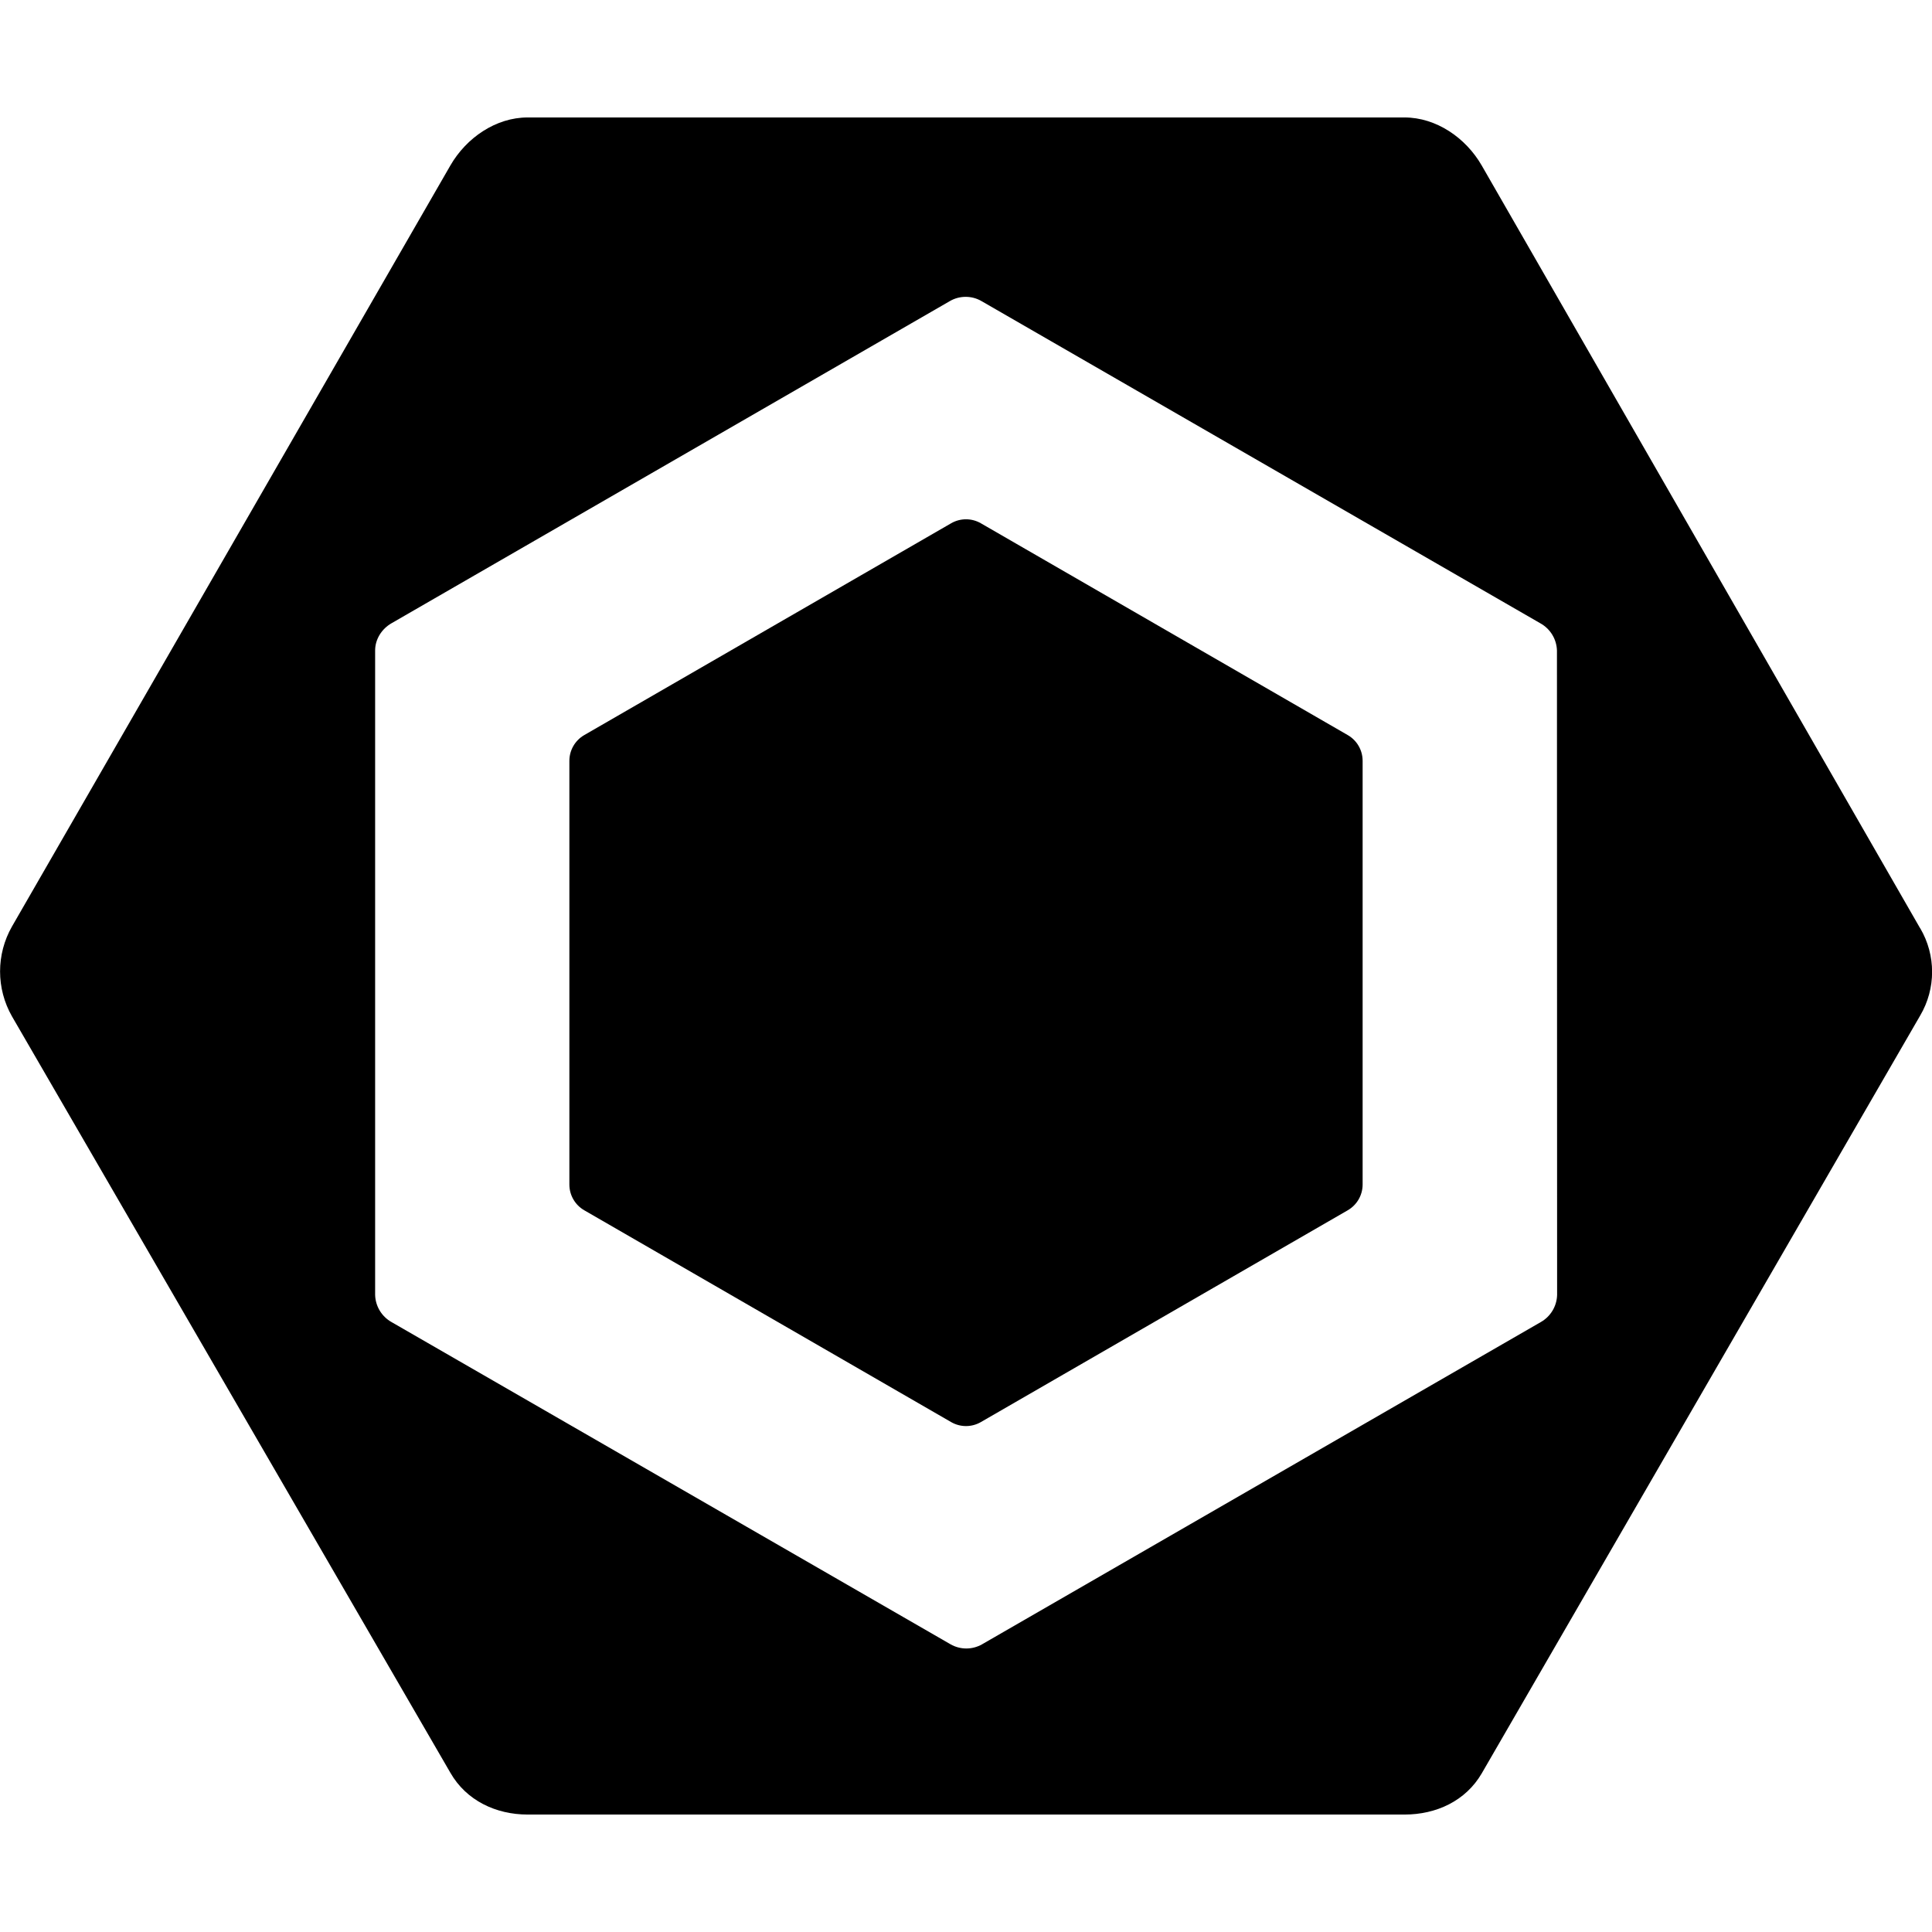
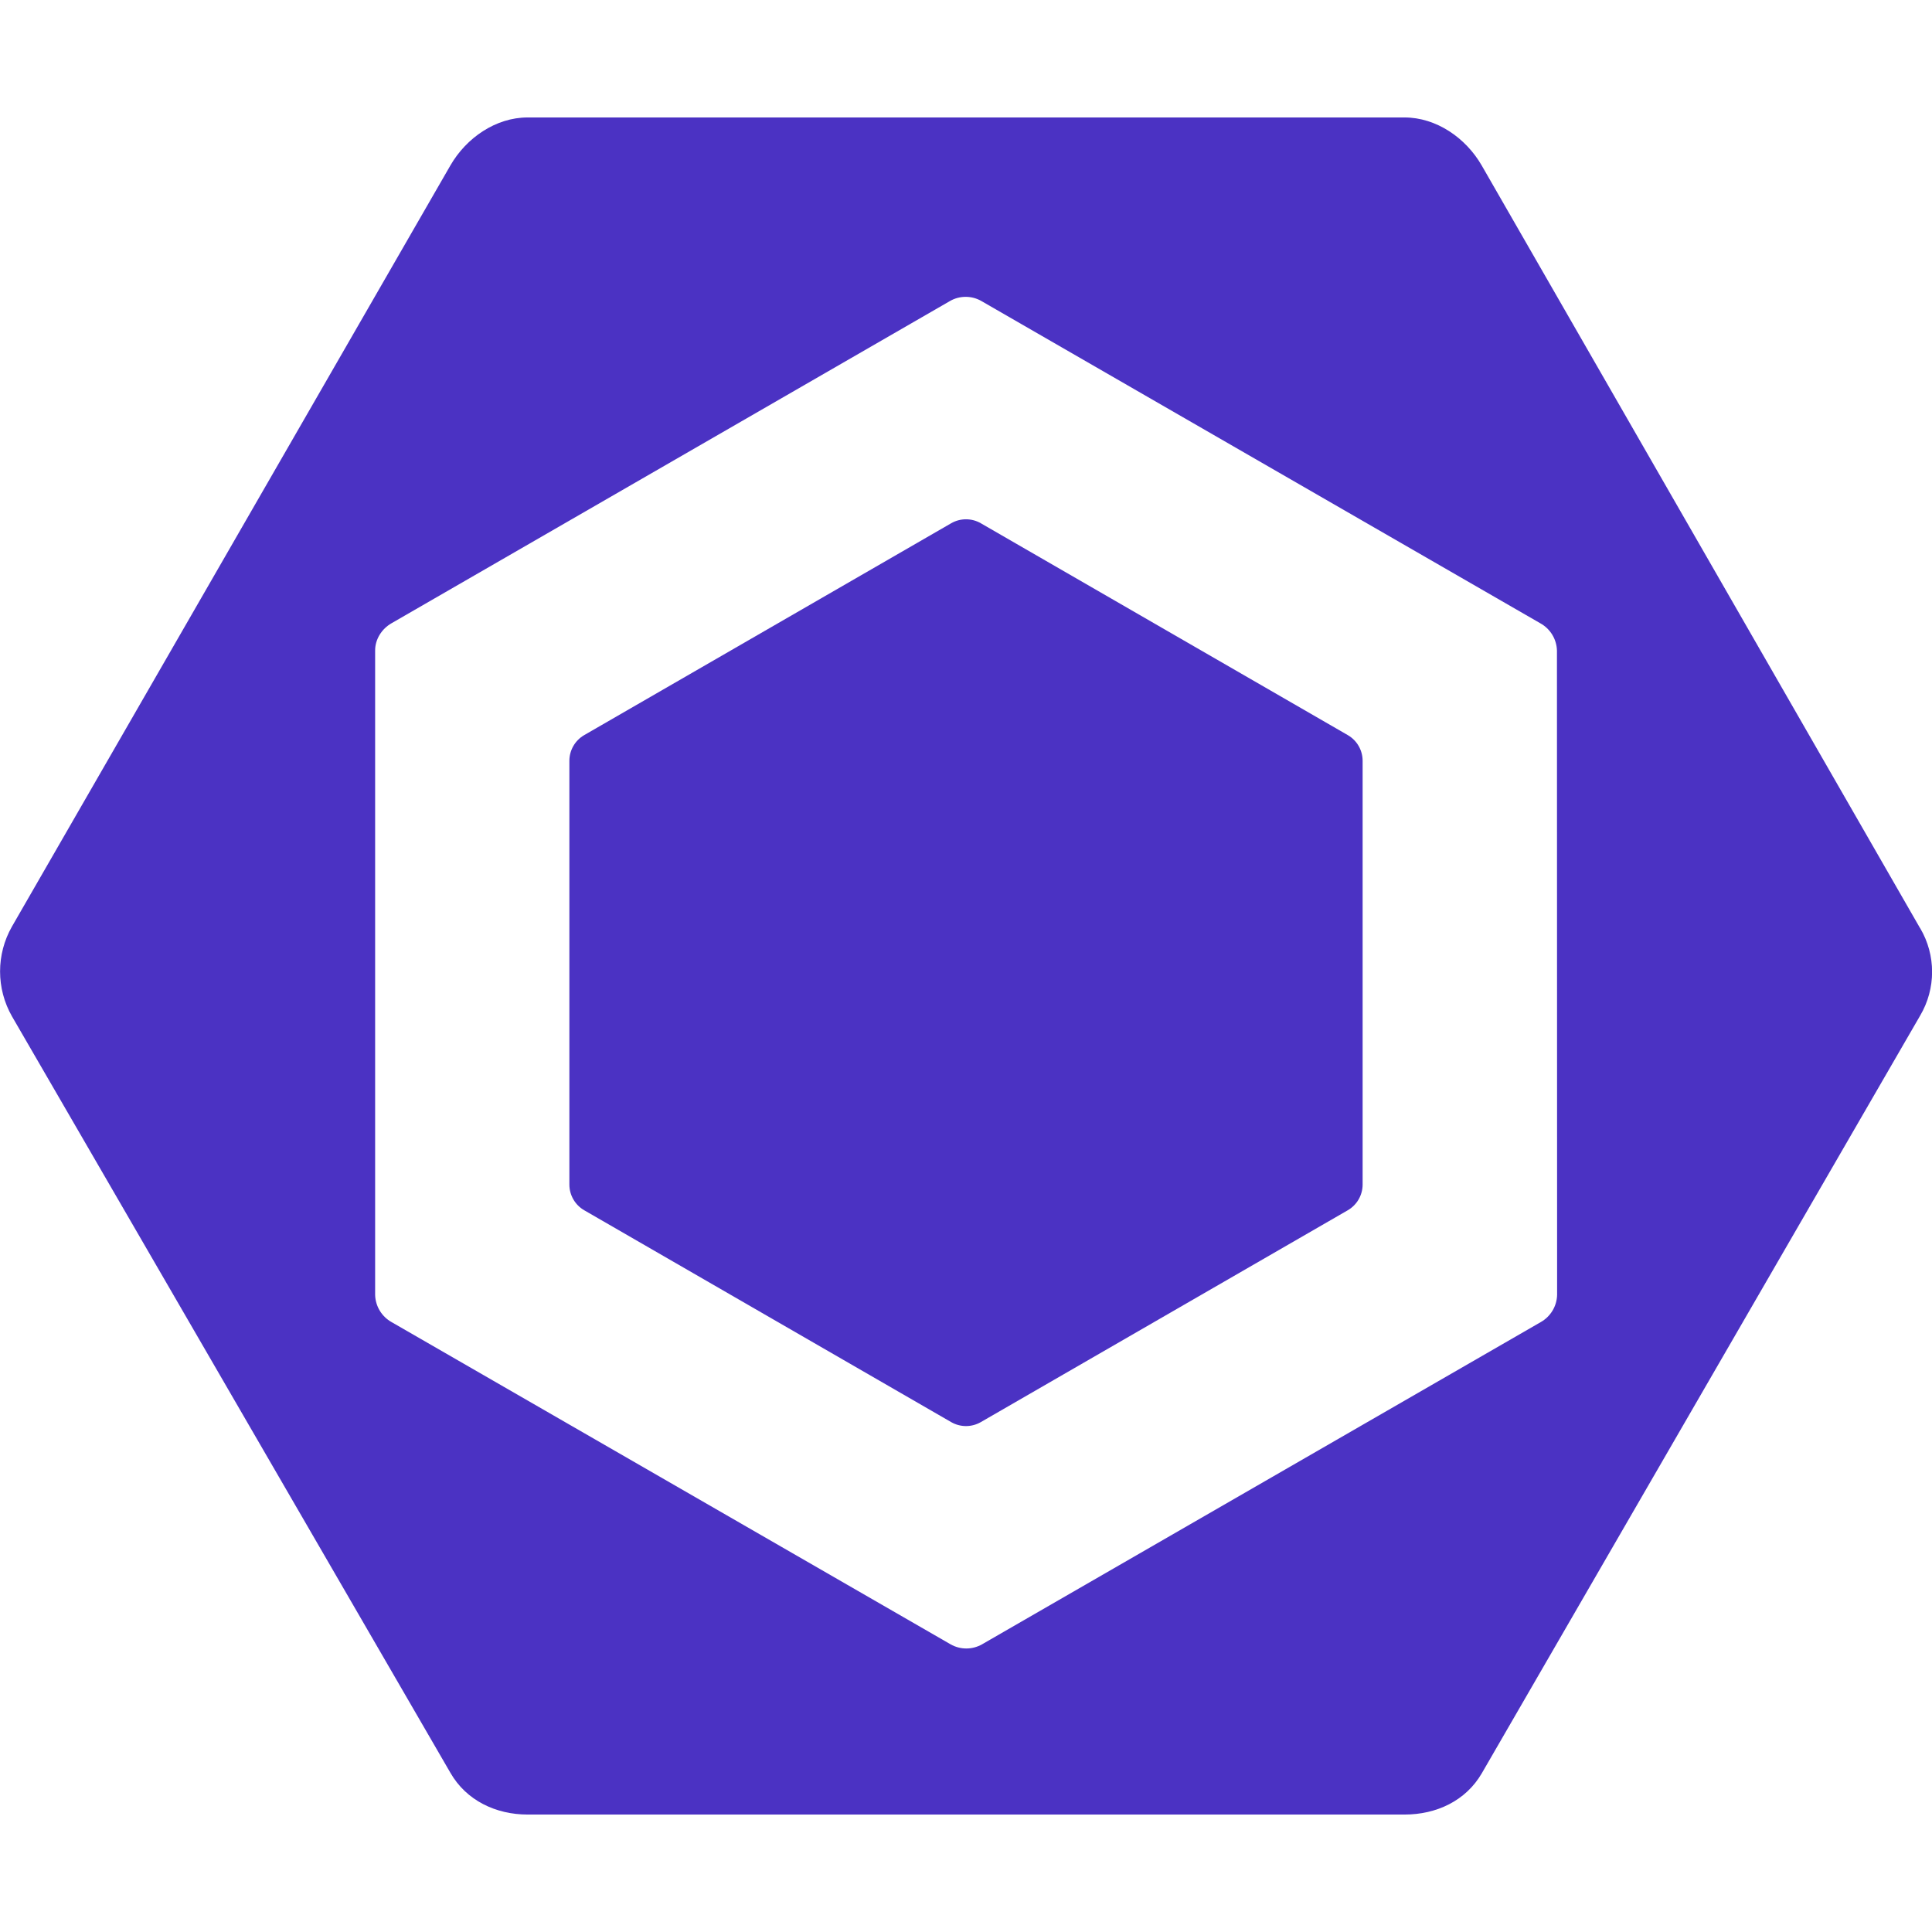
- <svg xmlns="http://www.w3.org/2000/svg" role="img" viewBox="0 0 24 24">
+ <svg xmlns="http://www.w3.org/2000/svg" fill="#4B32C3" role="img" viewBox="0 0 24 24">
  <path d="M7.257 9.132L11.816 6.5a.369.369 0 0 1 .368 0l4.559 2.632a.369.369 0 0 1 .184.32v5.263a.37.37 0 0 1-.184.319l-4.559 2.632a.369.369 0 0 1-.368 0l-4.559-2.632a.369.369 0 0 1-.184-.32V9.452a.37.37 0 0 1 .184-.32M23.852 11.53l-5.446-9.475c-.198-.343-.564-.596-.96-.596H6.555c-.396 0-.762.253-.96.596L.149 11.509a1.127 1.127 0 0 0 0 1.117l5.447 9.398c.197.342.563.517.959.517h10.893c.395 0 .76-.17.959-.512l5.446-9.413a1.069 1.069 0 0 0 0-1.086m-4.51 4.556a.4.4 0 0 1-.204.338L12.2 20.426a.395.395 0 0 1-.392 0l-6.943-4.002a.4.4 0 0 1-.205-.338V8.08c0-.14.083-.269.204-.338L11.8 3.74c.12-.07.272-.07.392 0l6.943 4.003a.4.4 0 0 1 .206.338z" />
</svg>
